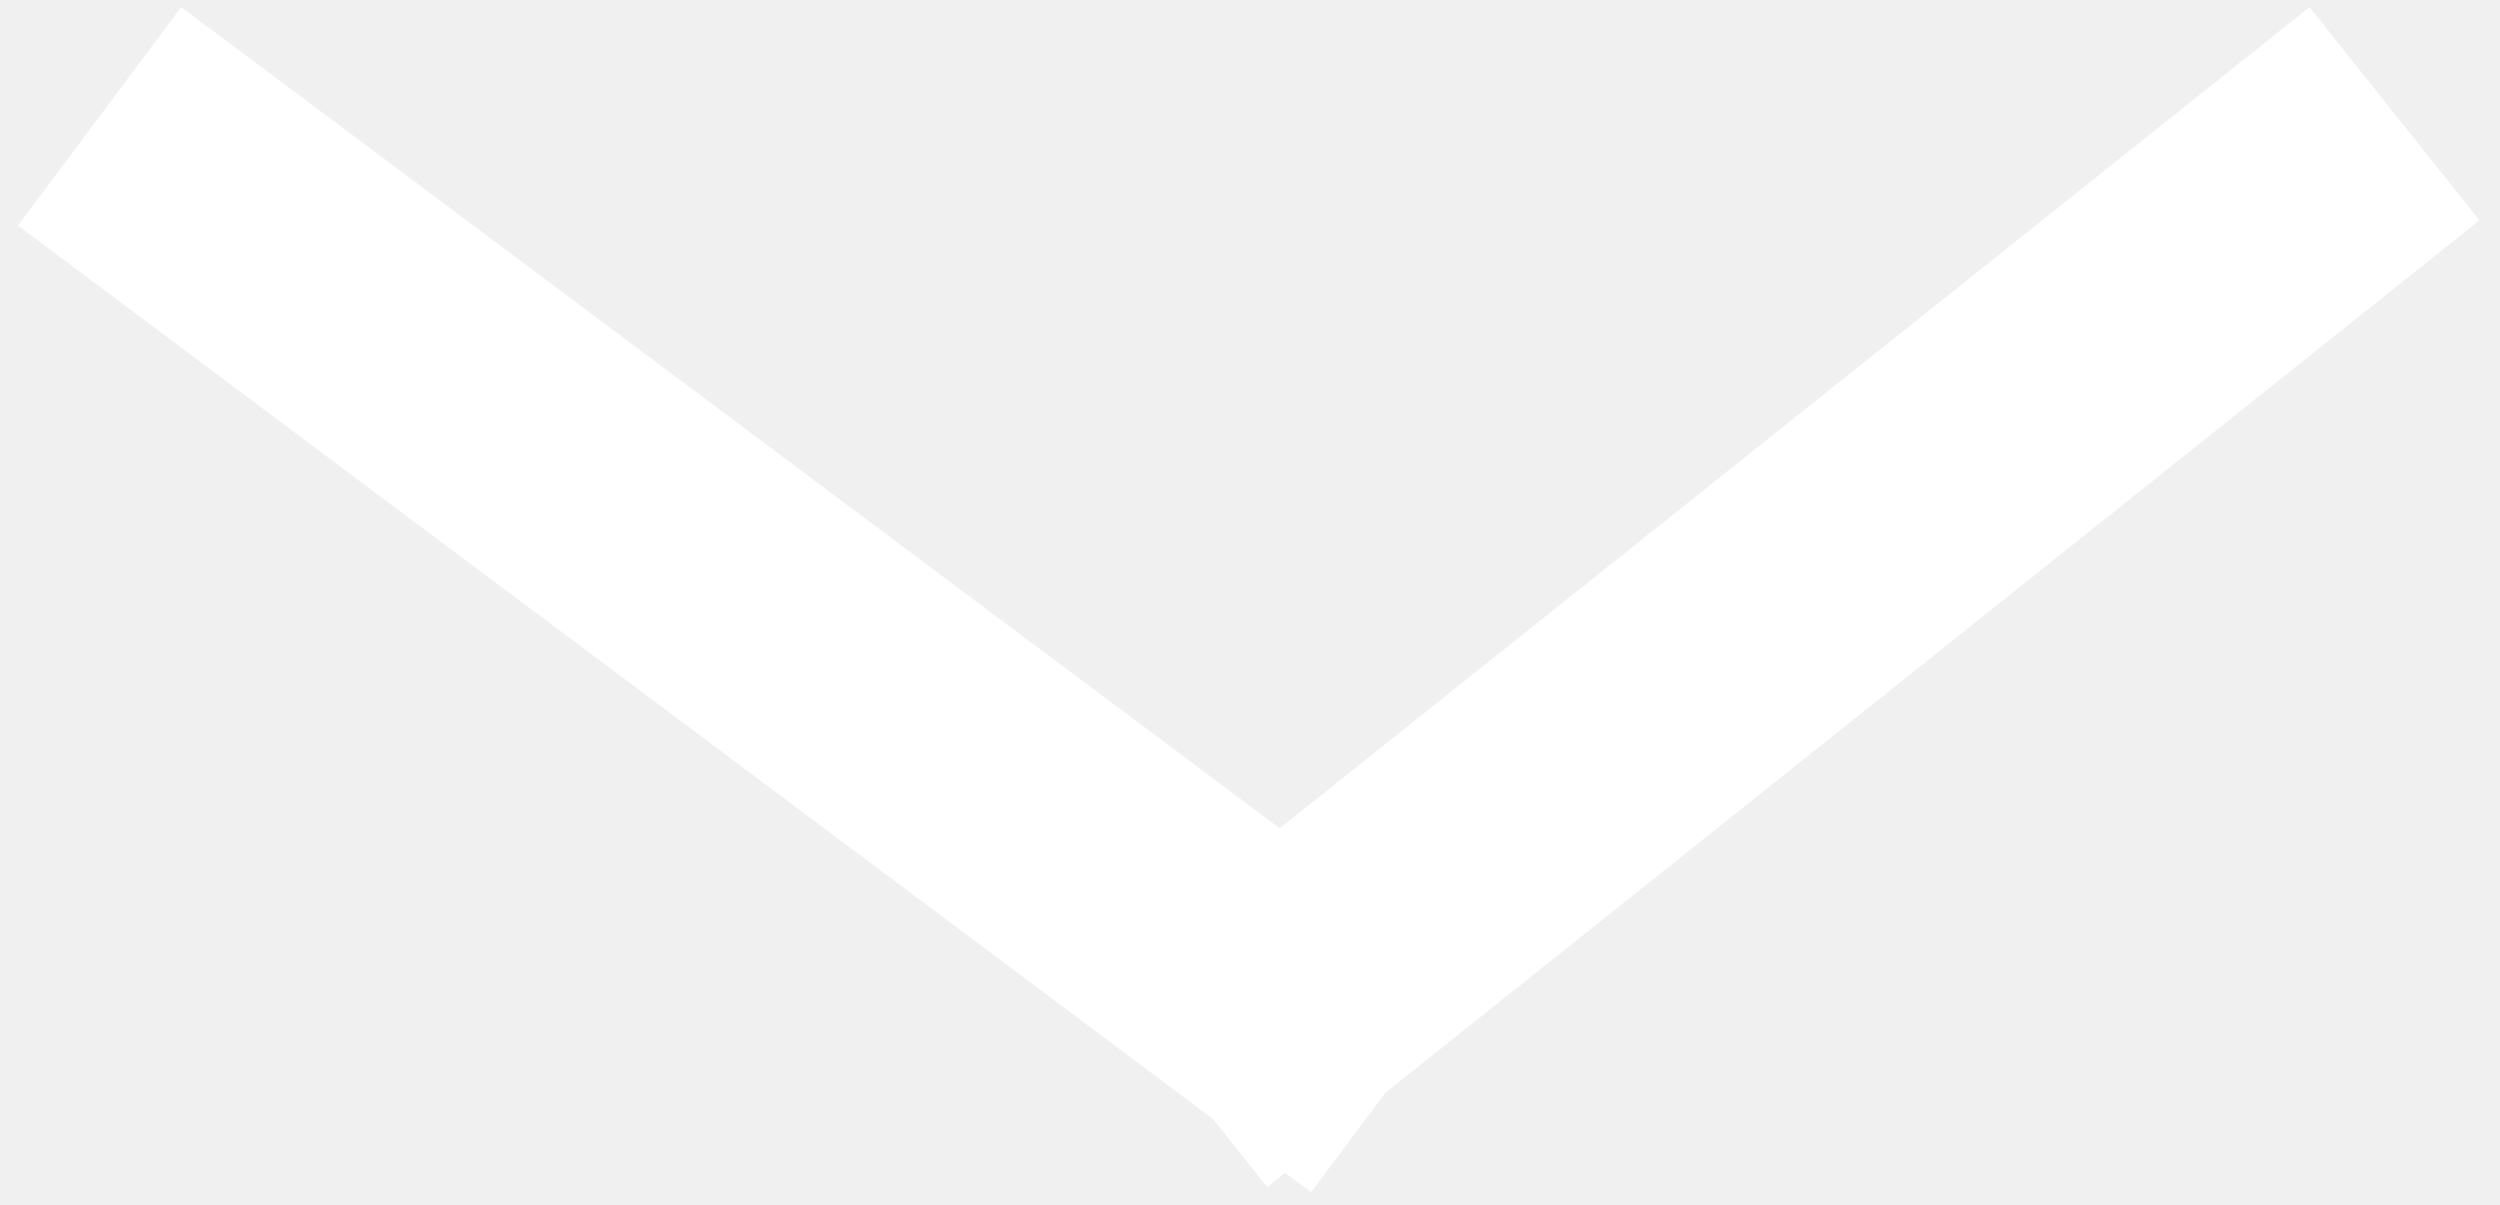
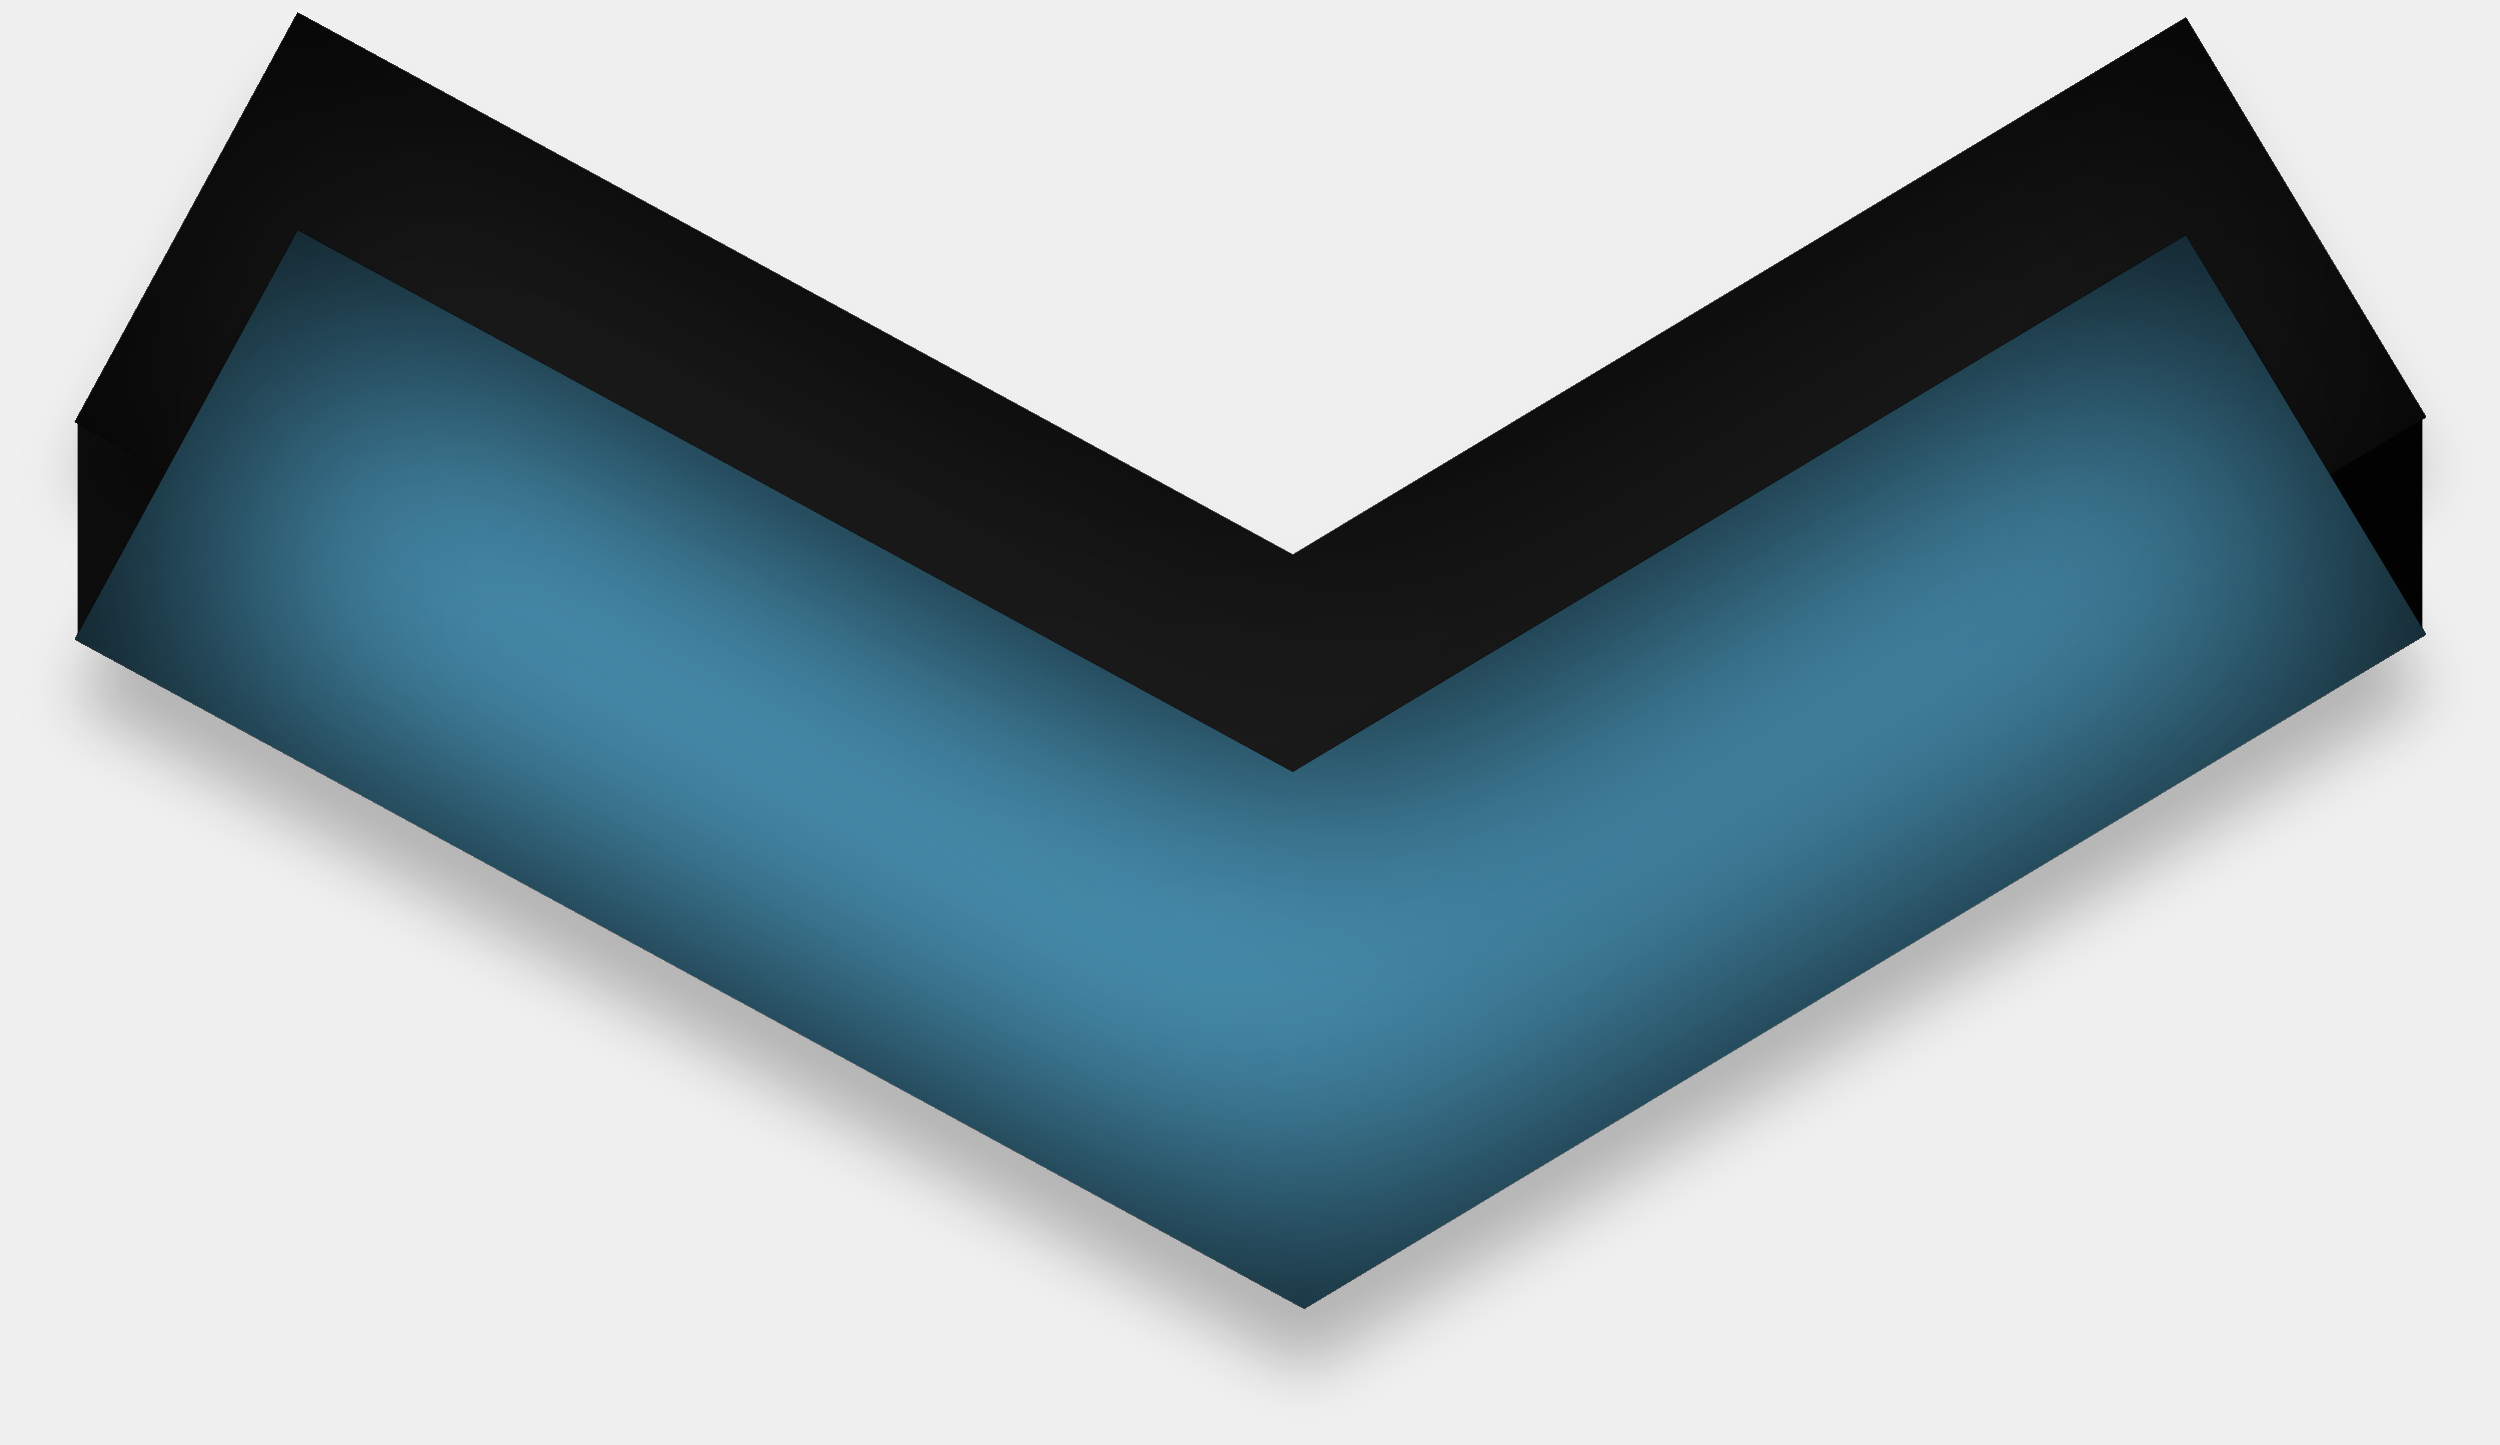
- <svg xmlns="http://www.w3.org/2000/svg" width="110" height="53" viewBox="0 0 110 53" fill="none">
-   <line y1="-6" x2="71.038" y2="-6" transform="matrix(0.800933 0.598754 0.598754 -0.800933 7.97437 0.313232)" stroke="white" stroke-width="12" />
-   <line y1="-6" x2="68.223" y2="-6" transform="matrix(0.781856 -0.623459 -0.623459 -0.781856 48.2762 42.8477)" stroke="white" stroke-width="12" />
+ <svg xmlns="http://www.w3.org/2000/svg" width="161" height="93" viewBox="0 0 161 93" fill="none">
+   <rect width="16" height="14" transform="matrix(1 0 0 -1 140 41)" fill="#020202" />
+   <rect width="16" height="14" transform="matrix(1 0 0 -1 5 41)" fill="#0D0D0D" />
+   <g filter="url(#filter0_dii_0_10600)">
+     <path d="M12 14L83.627 53L148.5 14" stroke="#1D1D1D" stroke-width="30" />
+   </g>
+   <g filter="url(#filter1_dii_0_10600)">
+     <path d="M12 28L83.627 67L148.5 28" stroke="#4D9BBE" stroke-width="30" />
+   </g>
+   <defs>
+     <filter id="filter0_dii_0_10600" x="0.827" y="-3.174" width="159.402" height="81.454" filterUnits="userSpaceOnUse" color-interpolation-filters="sRGB">
+       <feFlood flood-opacity="0" result="BackgroundImageFix" />
+       <feColorMatrix in="SourceAlpha" type="matrix" values="0 0 0 0 0 0 0 0 0 0 0 0 0 0 0 0 0 0 127 0" result="hardAlpha" />
+       <feOffset dy="4" />
+       <feGaussianBlur stdDeviation="2" />
+       <feComposite in2="hardAlpha" operator="out" />
+       <feColorMatrix type="matrix" values="0 0 0 0 0 0 0 0 0 0 0 0 0 0 0 0 0 0 0.25 0" />
+       <feBlend mode="normal" in2="BackgroundImageFix" result="effect1_dropShadow_0_10600" />
+       <feBlend mode="normal" in="SourceGraphic" in2="effect1_dropShadow_0_10600" result="shape" />
+       <feColorMatrix in="SourceAlpha" type="matrix" values="0 0 0 0 0 0 0 0 0 0 0 0 0 0 0 0 0 0 127 0" result="hardAlpha" />
+       <feOffset dx="-4" dy="-4" />
+       <feGaussianBlur stdDeviation="11" />
+       <feComposite in2="hardAlpha" operator="arithmetic" k2="-1" k3="1" />
+       <feColorMatrix type="matrix" values="0 0 0 0 0 0 0 0 0 0 0 0 0 0 0 0 0 0 0.6 0" />
+       <feBlend mode="normal" in2="shape" result="effect2_innerShadow_0_10600" />
+       <feColorMatrix in="SourceAlpha" type="matrix" values="0 0 0 0 0 0 0 0 0 0 0 0 0 0 0 0 0 0 127 0" result="hardAlpha" />
+       <feOffset dx="4" dy="4" />
+       <feGaussianBlur stdDeviation="9" />
+       <feComposite in2="hardAlpha" operator="arithmetic" k2="-1" k3="1" />
+       <feColorMatrix type="matrix" values="0 0 0 0 0 0 0 0 0 0 0 0 0 0 0 0 0 0 0.6 0" />
+       <feBlend mode="normal" in2="effect2_innerShadow_0_10600" result="effect3_innerShadow_0_10600" />
+     </filter>
+     <filter id="filter1_dii_0_10600" x="0.827" y="10.826" width="159.402" height="81.454" filterUnits="userSpaceOnUse" color-interpolation-filters="sRGB">
+       <feFlood flood-opacity="0" result="BackgroundImageFix" />
+       <feColorMatrix in="SourceAlpha" type="matrix" values="0 0 0 0 0 0 0 0 0 0 0 0 0 0 0 0 0 0 127 0" result="hardAlpha" />
+       <feOffset dy="4" />
+       <feGaussianBlur stdDeviation="2" />
+       <feComposite in2="hardAlpha" operator="out" />
+       <feColorMatrix type="matrix" values="0 0 0 0 0 0 0 0 0 0 0 0 0 0 0 0 0 0 0.25 0" />
+       <feBlend mode="normal" in2="BackgroundImageFix" result="effect1_dropShadow_0_10600" />
+       <feBlend mode="normal" in="SourceGraphic" in2="effect1_dropShadow_0_10600" result="shape" />
+       <feColorMatrix in="SourceAlpha" type="matrix" values="0 0 0 0 0 0 0 0 0 0 0 0 0 0 0 0 0 0 127 0" result="hardAlpha" />
+       <feOffset dx="-4" dy="-4" />
+       <feGaussianBlur stdDeviation="11" />
+       <feComposite in2="hardAlpha" operator="arithmetic" k2="-1" k3="1" />
+       <feColorMatrix type="matrix" values="0 0 0 0 0 0 0 0 0 0 0 0 0 0 0 0 0 0 0.6 0" />
+       <feBlend mode="normal" in2="shape" result="effect2_innerShadow_0_10600" />
+       <feColorMatrix in="SourceAlpha" type="matrix" values="0 0 0 0 0 0 0 0 0 0 0 0 0 0 0 0 0 0 127 0" result="hardAlpha" />
+       <feOffset dx="4" dy="4" />
+       <feGaussianBlur stdDeviation="9" />
+       <feComposite in2="hardAlpha" operator="arithmetic" k2="-1" k3="1" />
+       <feColorMatrix type="matrix" values="0 0 0 0 0 0 0 0 0 0 0 0 0 0 0 0 0 0 0.6 0" />
+       <feBlend mode="normal" in2="effect2_innerShadow_0_10600" result="effect3_innerShadow_0_10600" />
+     </filter>
+   </defs>
</svg>
